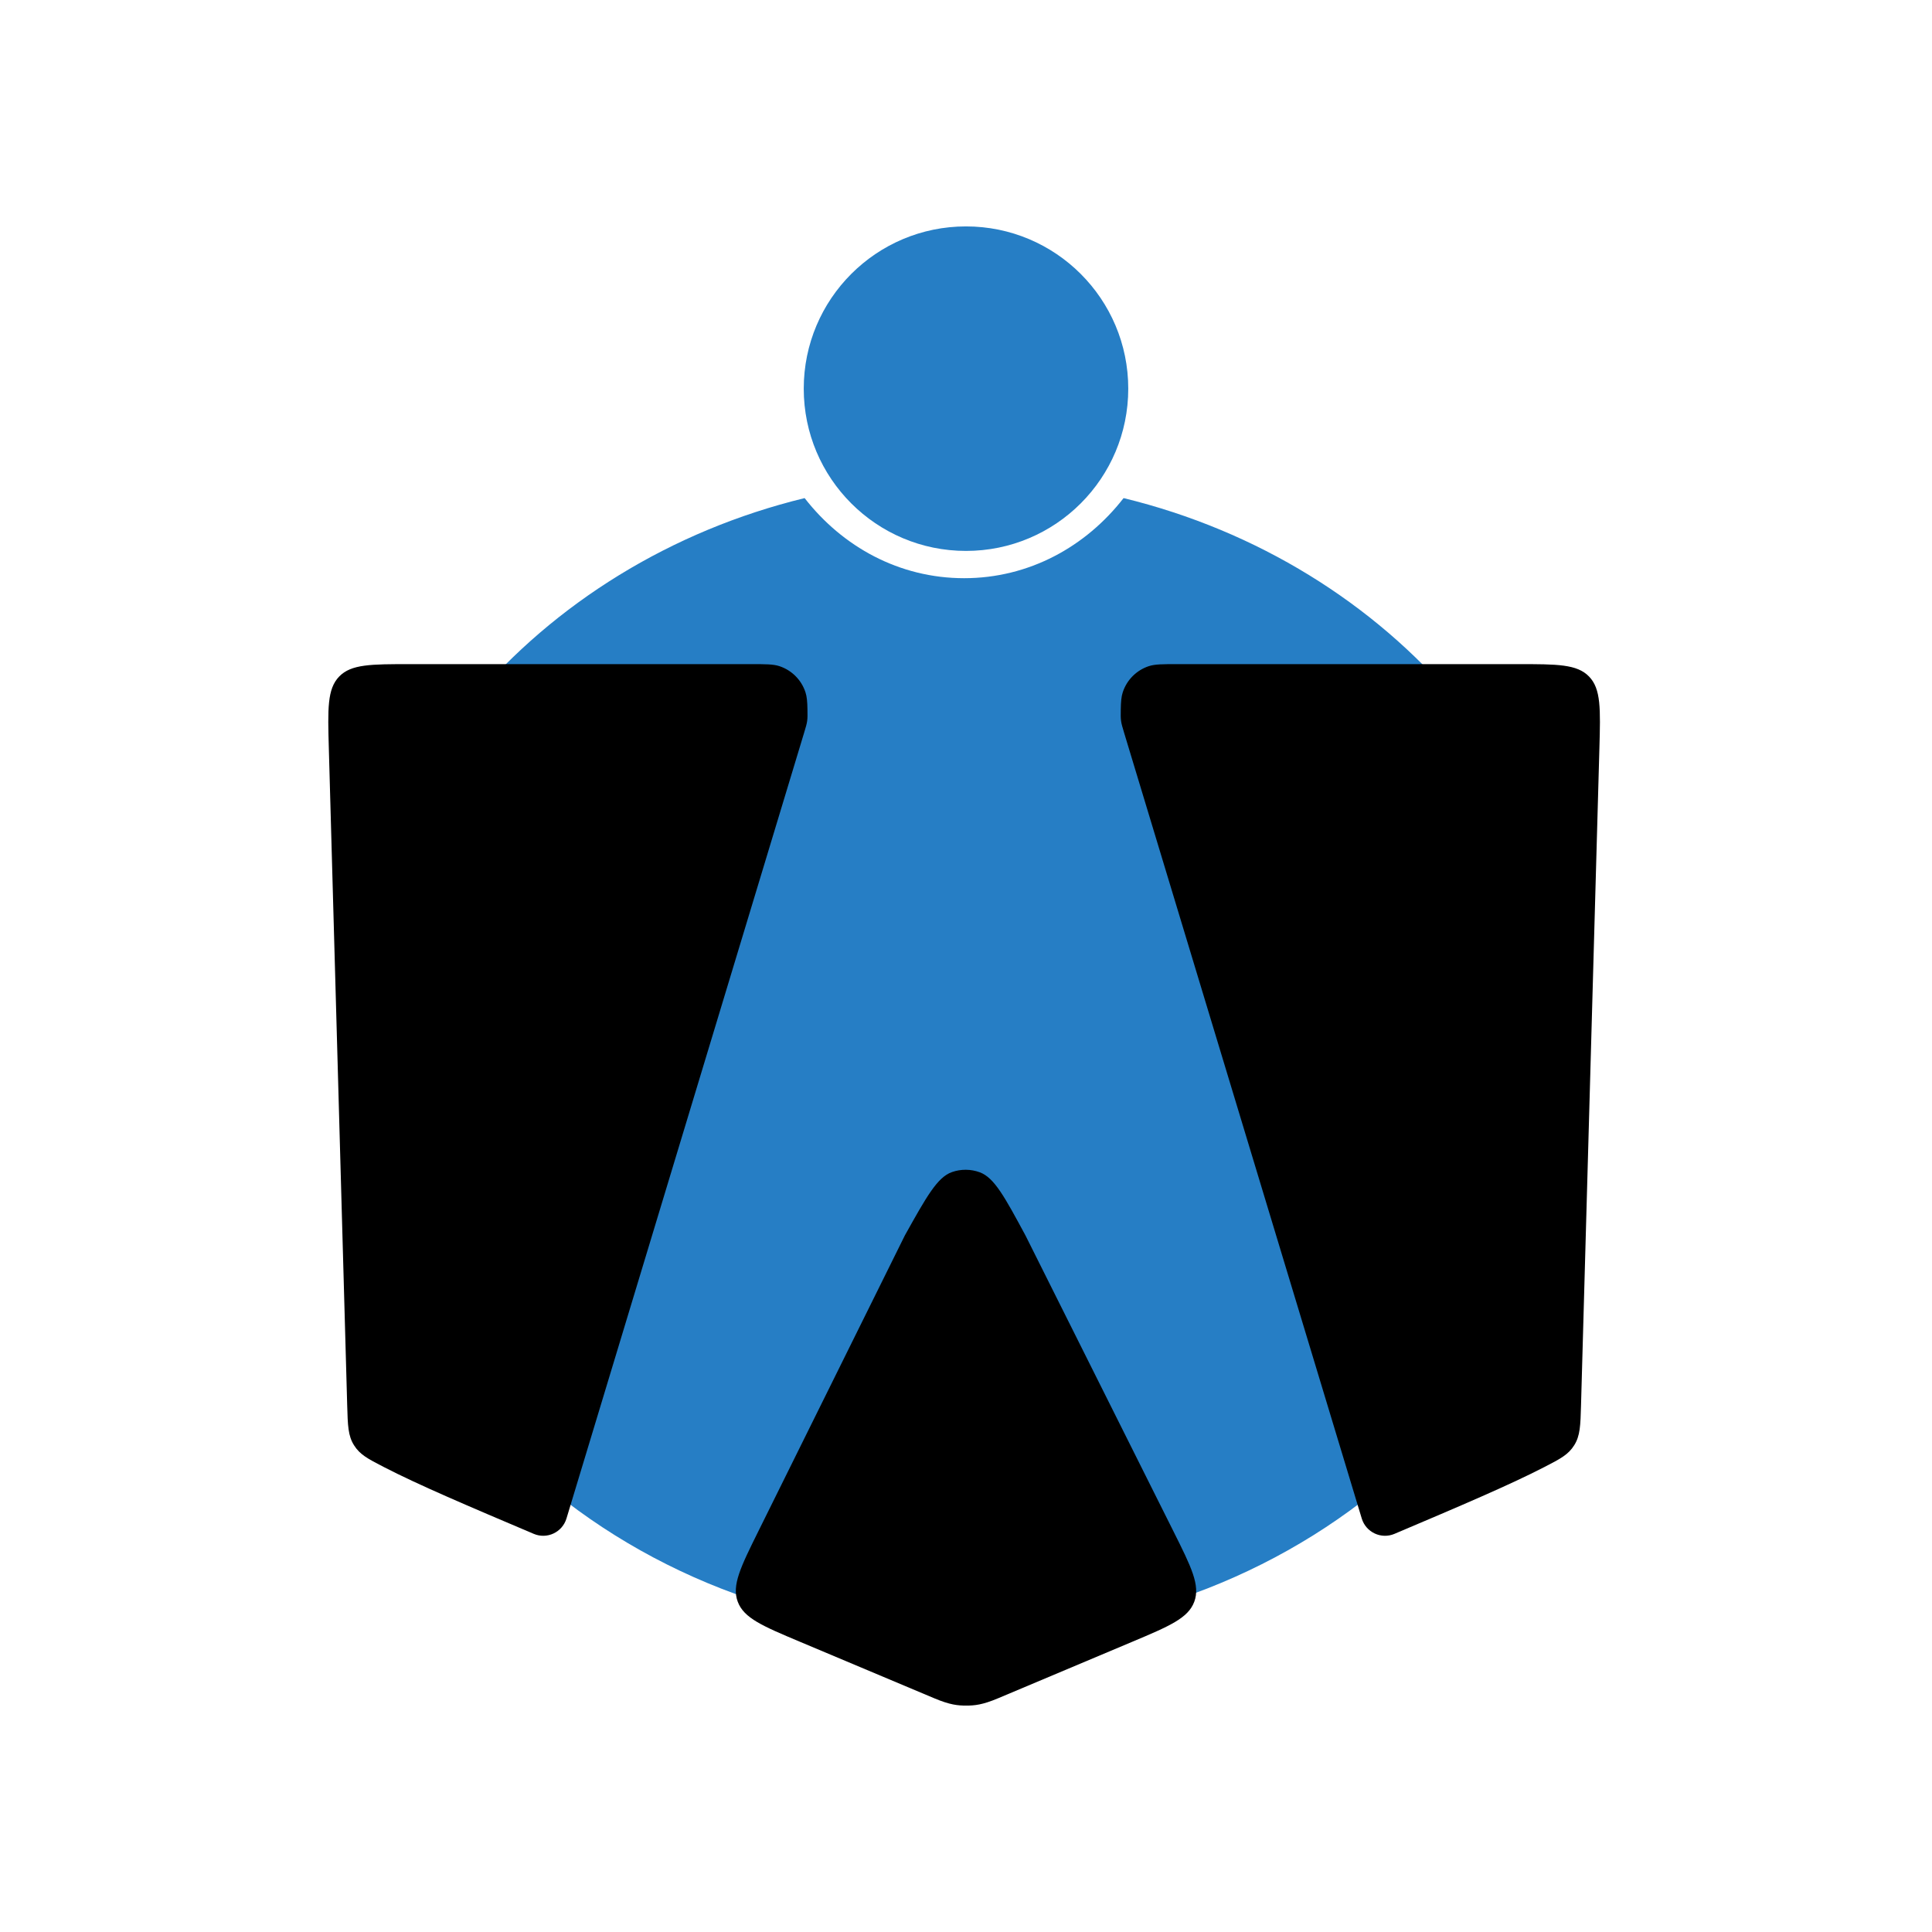
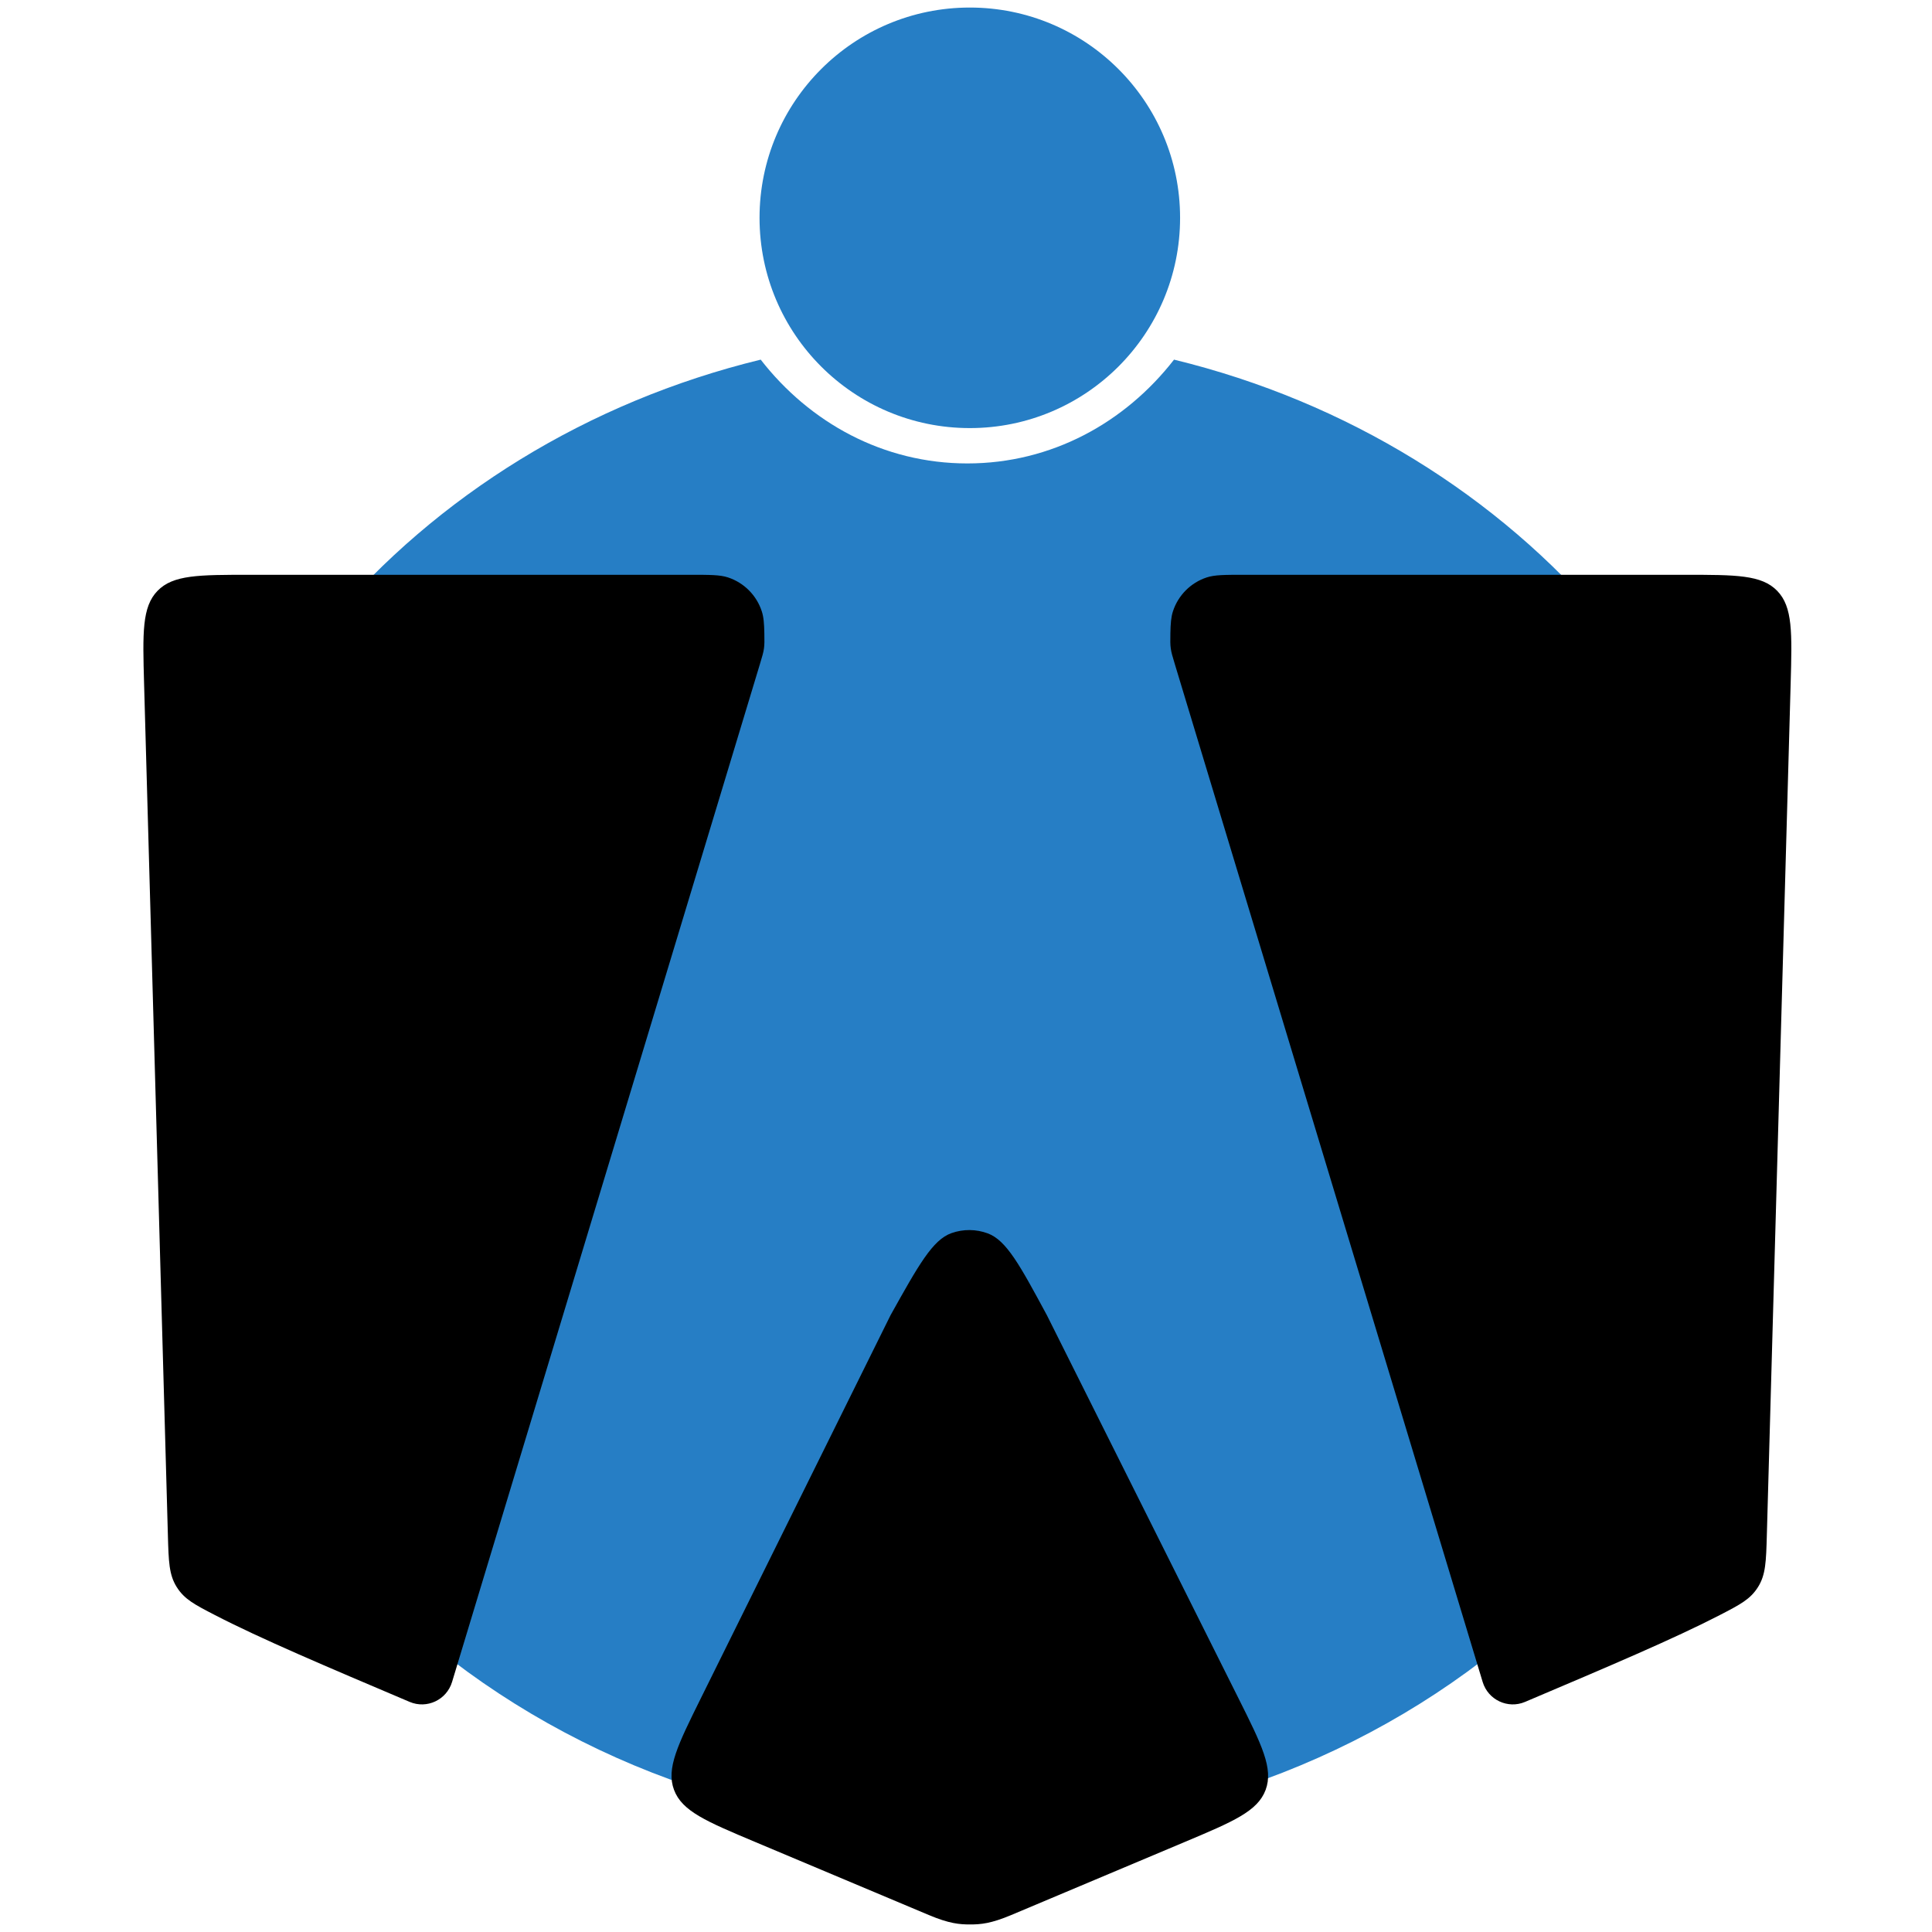
<svg xmlns="http://www.w3.org/2000/svg" width="512" height="512" viewBox="0 0 512 512" fill="none">
-   <path d="M297.762 132C368.692 149.27 421 208.977 421 279.981C421 364.491 346.903 433 255.5 433C164.097 433 90 364.491 90 279.981C90 208.977 142.307 149.271 213.237 132C223.253 144.887 238.3 153.227 255.5 153.227C272.7 153.227 287.746 144.887 297.762 132Z" fill="#267EC5" />
-   <path d="M402.241 176C412.699 176 417.929 176 421.113 179.286C424.297 182.572 424.15 187.818 423.857 198.309L418.989 372.392C418.839 377.785 418.764 380.483 417.19 382.993C415.617 385.502 413.534 386.579 409.368 388.732C400.076 393.537 386.749 399.191 369.549 406.487C366.025 407.982 361.987 406.084 360.876 402.41L297.933 194.295C297.453 192.706 297.213 191.91 297.096 191.071C296.979 190.232 296.991 189.485 297.017 187.992C297.052 185.94 297.165 184.617 297.535 183.481C298.606 180.191 301.177 177.611 304.455 176.536C306.092 176 308.115 176 312.16 176H402.241Z" fill="black" />
-   <path d="M252.253 310.624C254.653 309.774 257.277 309.793 259.664 310.677C263.498 312.096 266.253 317.201 271.762 327.411L310.896 405.658C315.712 415.289 318.12 420.104 316.494 424.479C314.868 428.853 309.891 430.949 299.936 435.141L264.486 450.068C260.325 451.819 258.244 452 256.048 452C253.851 452 251.77 451.819 247.609 450.068L212.029 435.1C202.105 430.925 197.143 428.838 195.512 424.478C193.881 420.117 196.263 415.308 201.026 405.69L239.791 327.411C245.53 317.13 248.399 311.989 252.253 310.624Z" fill="black" />
-   <path d="M198.84 176C202.885 176 204.908 176 206.544 176.536C209.822 177.611 212.393 180.191 213.464 183.481C213.834 184.617 213.948 185.939 213.983 187.992C214.008 189.485 214.021 190.232 213.905 191.071C213.788 191.91 213.547 192.706 213.066 194.295L150.123 402.41C149.012 406.084 144.974 407.982 141.45 406.487C124.25 399.191 110.923 393.537 101.631 388.732C97.465 386.579 95.382 385.502 93.809 382.992C92.236 380.483 92.16 377.785 92.01 372.392L87.143 198.309C86.85 187.818 86.703 182.572 89.887 179.286C93.071 176 98.301 176 108.759 176H198.84Z" fill="black" />
-   <circle cx="256" cy="103" r="43" fill="#267EC5" />
+   <path d="M311.13 95.306C403.05 117.687 470.837 195.062 470.837 287.078C470.837 396.596 374.813 485.378 256.362 485.378C137.911 485.378 41.888 396.596 41.888 287.078C41.888 195.062 109.674 117.688 201.593 95.306C214.573 112.007 234.072 122.815 256.362 122.815C278.652 122.815 298.15 112.007 311.13 95.306Z" fill="#267EC5" />
+   <path d="M446.527 152.327C460.08 152.327 466.857 152.326 470.983 156.585C475.109 160.844 474.919 167.642 474.539 181.237L468.231 406.835C468.036 413.824 467.939 417.32 465.9 420.572C463.861 423.824 461.161 425.219 455.763 428.011C443.721 434.237 426.451 441.564 404.161 451.019C399.594 452.957 394.361 450.496 392.921 445.735L311.353 176.036C310.73 173.976 310.419 172.945 310.268 171.857C310.116 170.77 310.132 169.802 310.165 167.867C310.21 165.208 310.358 163.494 310.837 162.021C312.225 157.758 315.557 154.414 319.805 153.021C321.925 152.326 324.547 152.327 329.789 152.327H446.527Z" fill="black" />
+   <path d="M252.155 326.788C255.264 325.687 258.665 325.711 261.759 326.856C266.727 328.696 270.298 335.312 277.437 348.543L328.15 449.945C334.392 462.425 337.513 468.666 335.406 474.334C333.299 480.003 326.848 482.72 313.948 488.152L268.007 507.496C262.615 509.765 259.918 510 257.072 510C254.226 510 251.529 509.765 246.136 507.496L200.027 488.099C187.167 482.689 180.737 479.983 178.623 474.333C176.509 468.683 179.596 462.45 185.768 449.986L236.005 348.543C243.441 335.219 247.16 328.557 252.155 326.788Z" fill="black" />
+   <path d="M182.935 152.327C188.178 152.327 190.799 152.326 192.92 153.021C197.168 154.414 200.5 157.758 201.887 162.021C202.367 163.494 202.514 165.207 202.559 167.867C202.592 169.802 202.609 170.77 202.458 171.857C202.307 172.945 201.995 173.976 201.372 176.036L119.802 445.735C118.362 450.496 113.13 452.957 108.563 451.019C86.273 441.564 69.003 434.237 56.96 428.01C51.562 425.219 48.862 423.824 46.824 420.572C44.785 417.32 44.687 413.824 44.492 406.835L38.185 181.237C37.805 167.642 37.615 160.844 41.742 156.585C45.868 152.327 52.645 152.327 66.198 152.327H182.935Z" fill="black" />
+   <circle cx="257.01" cy="57.724" r="55.724" fill="#267EC5" />
</svg>
